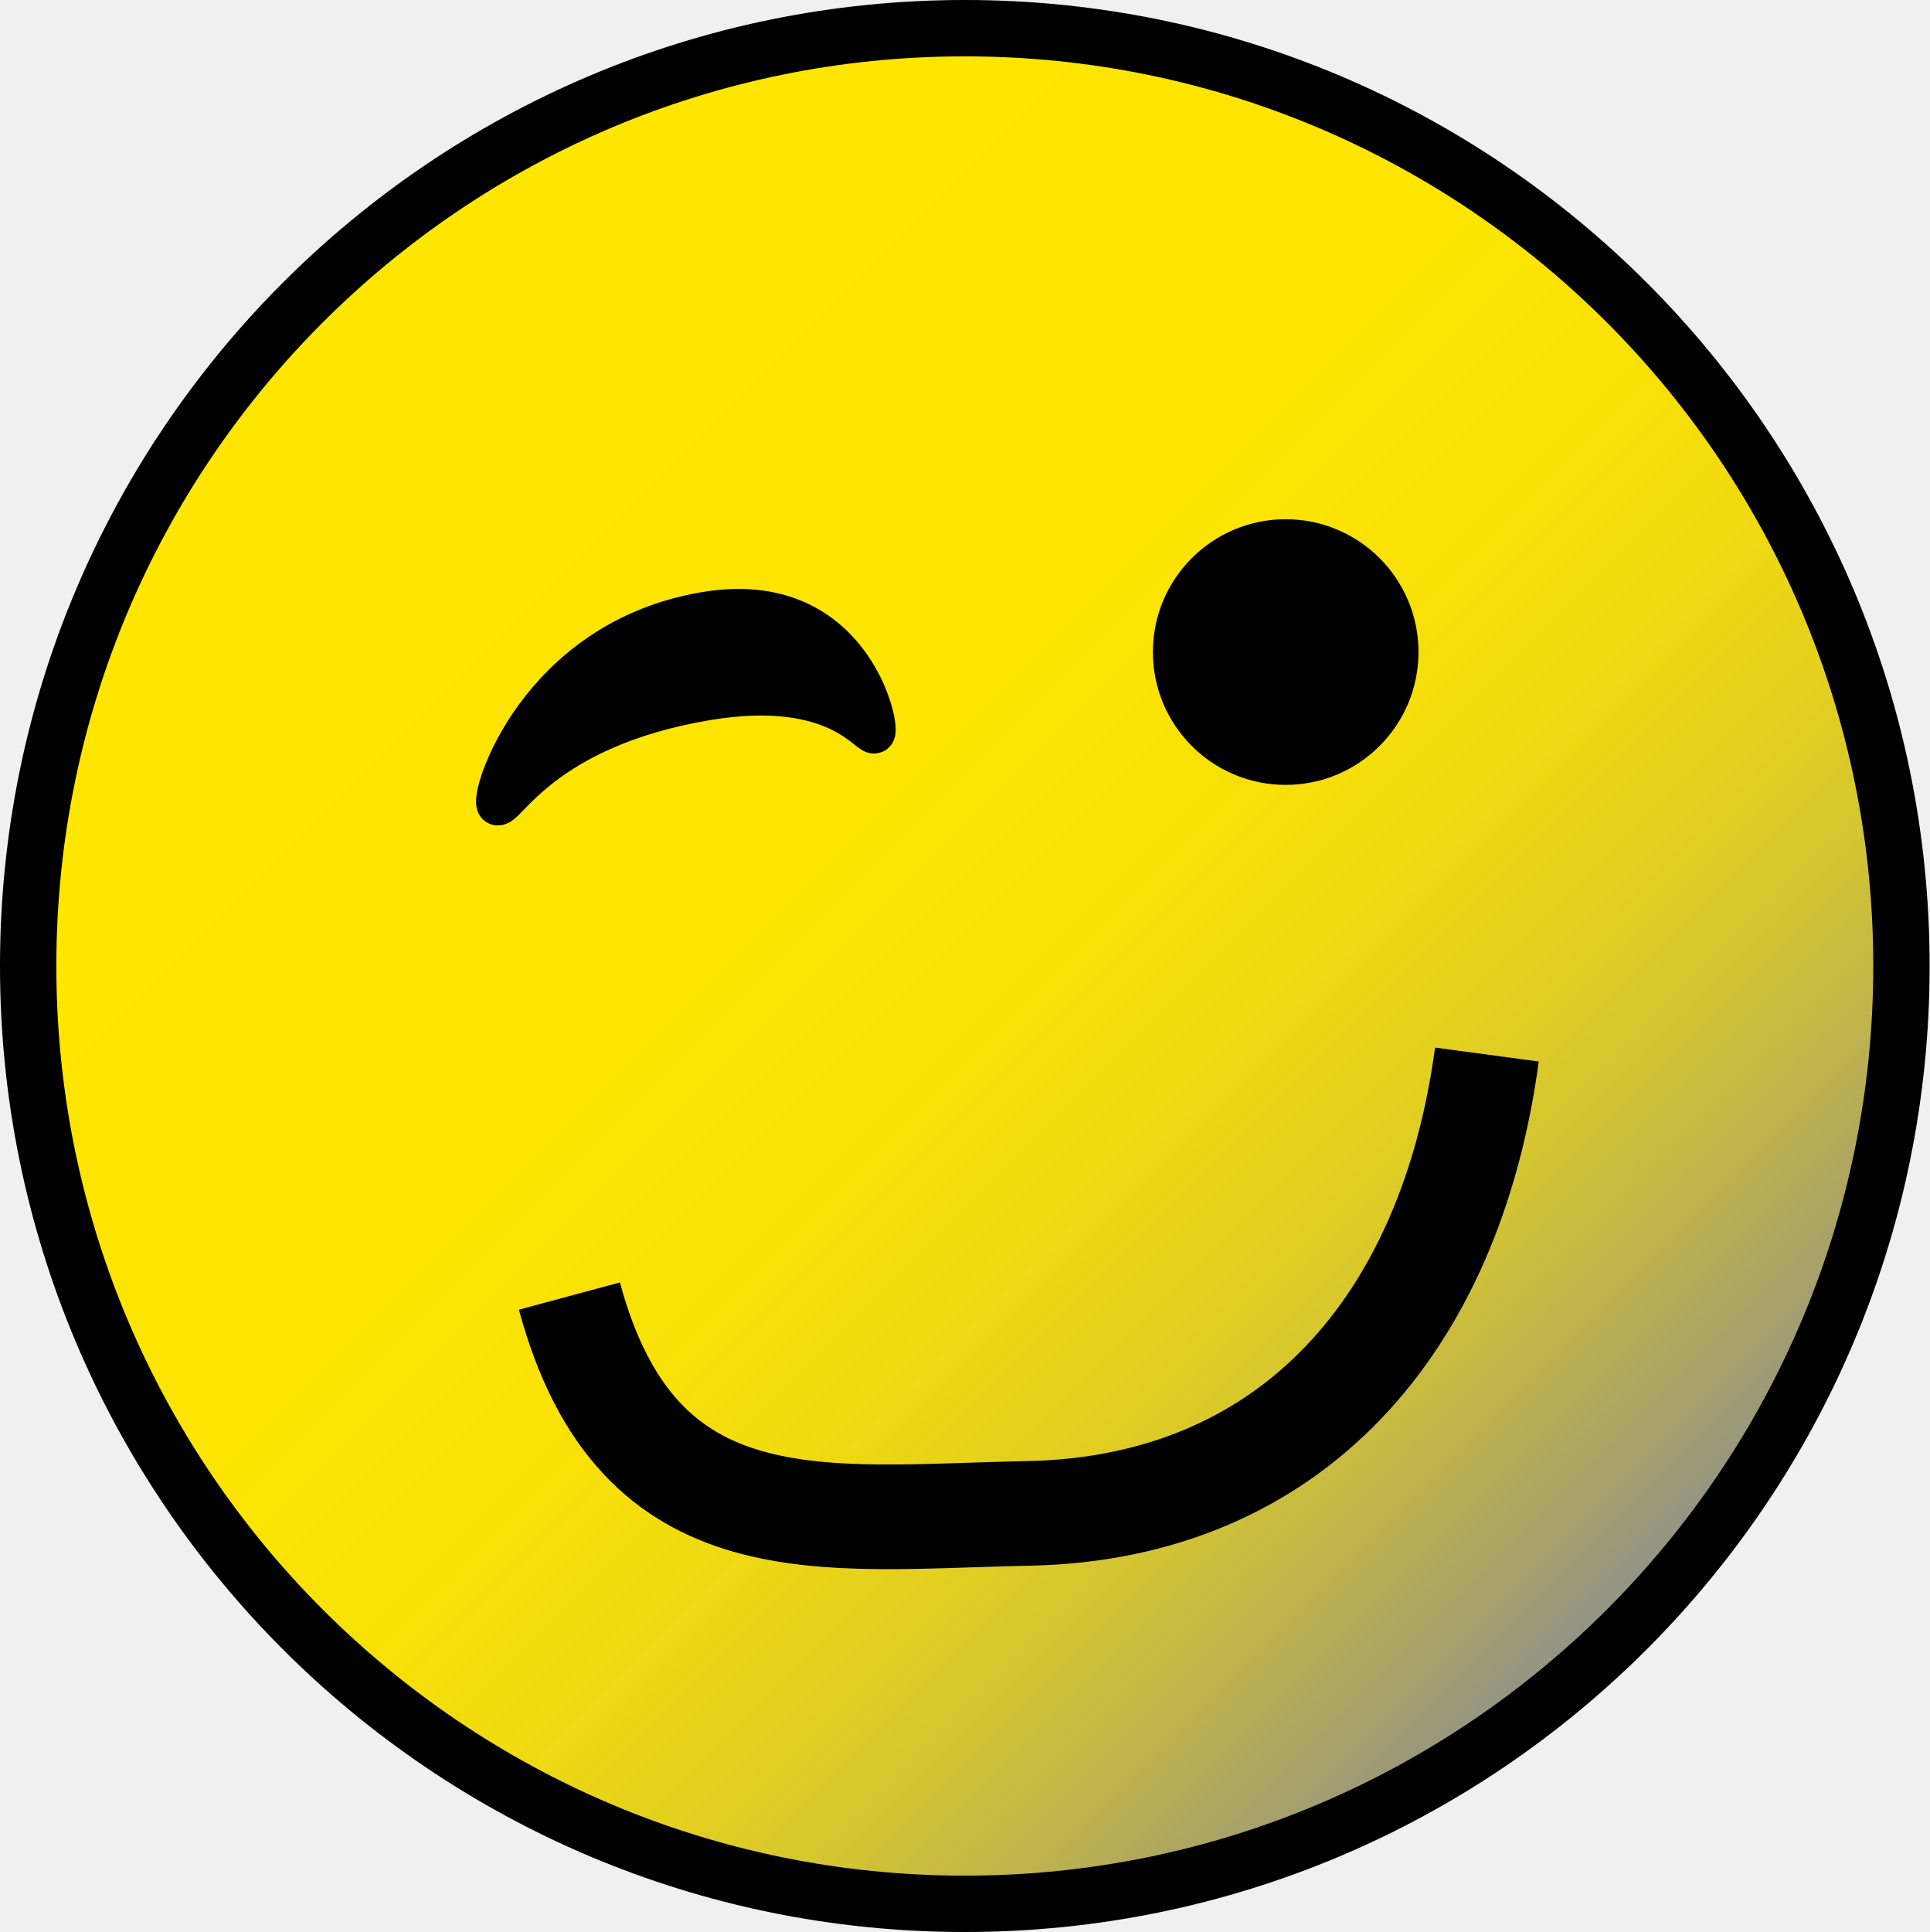
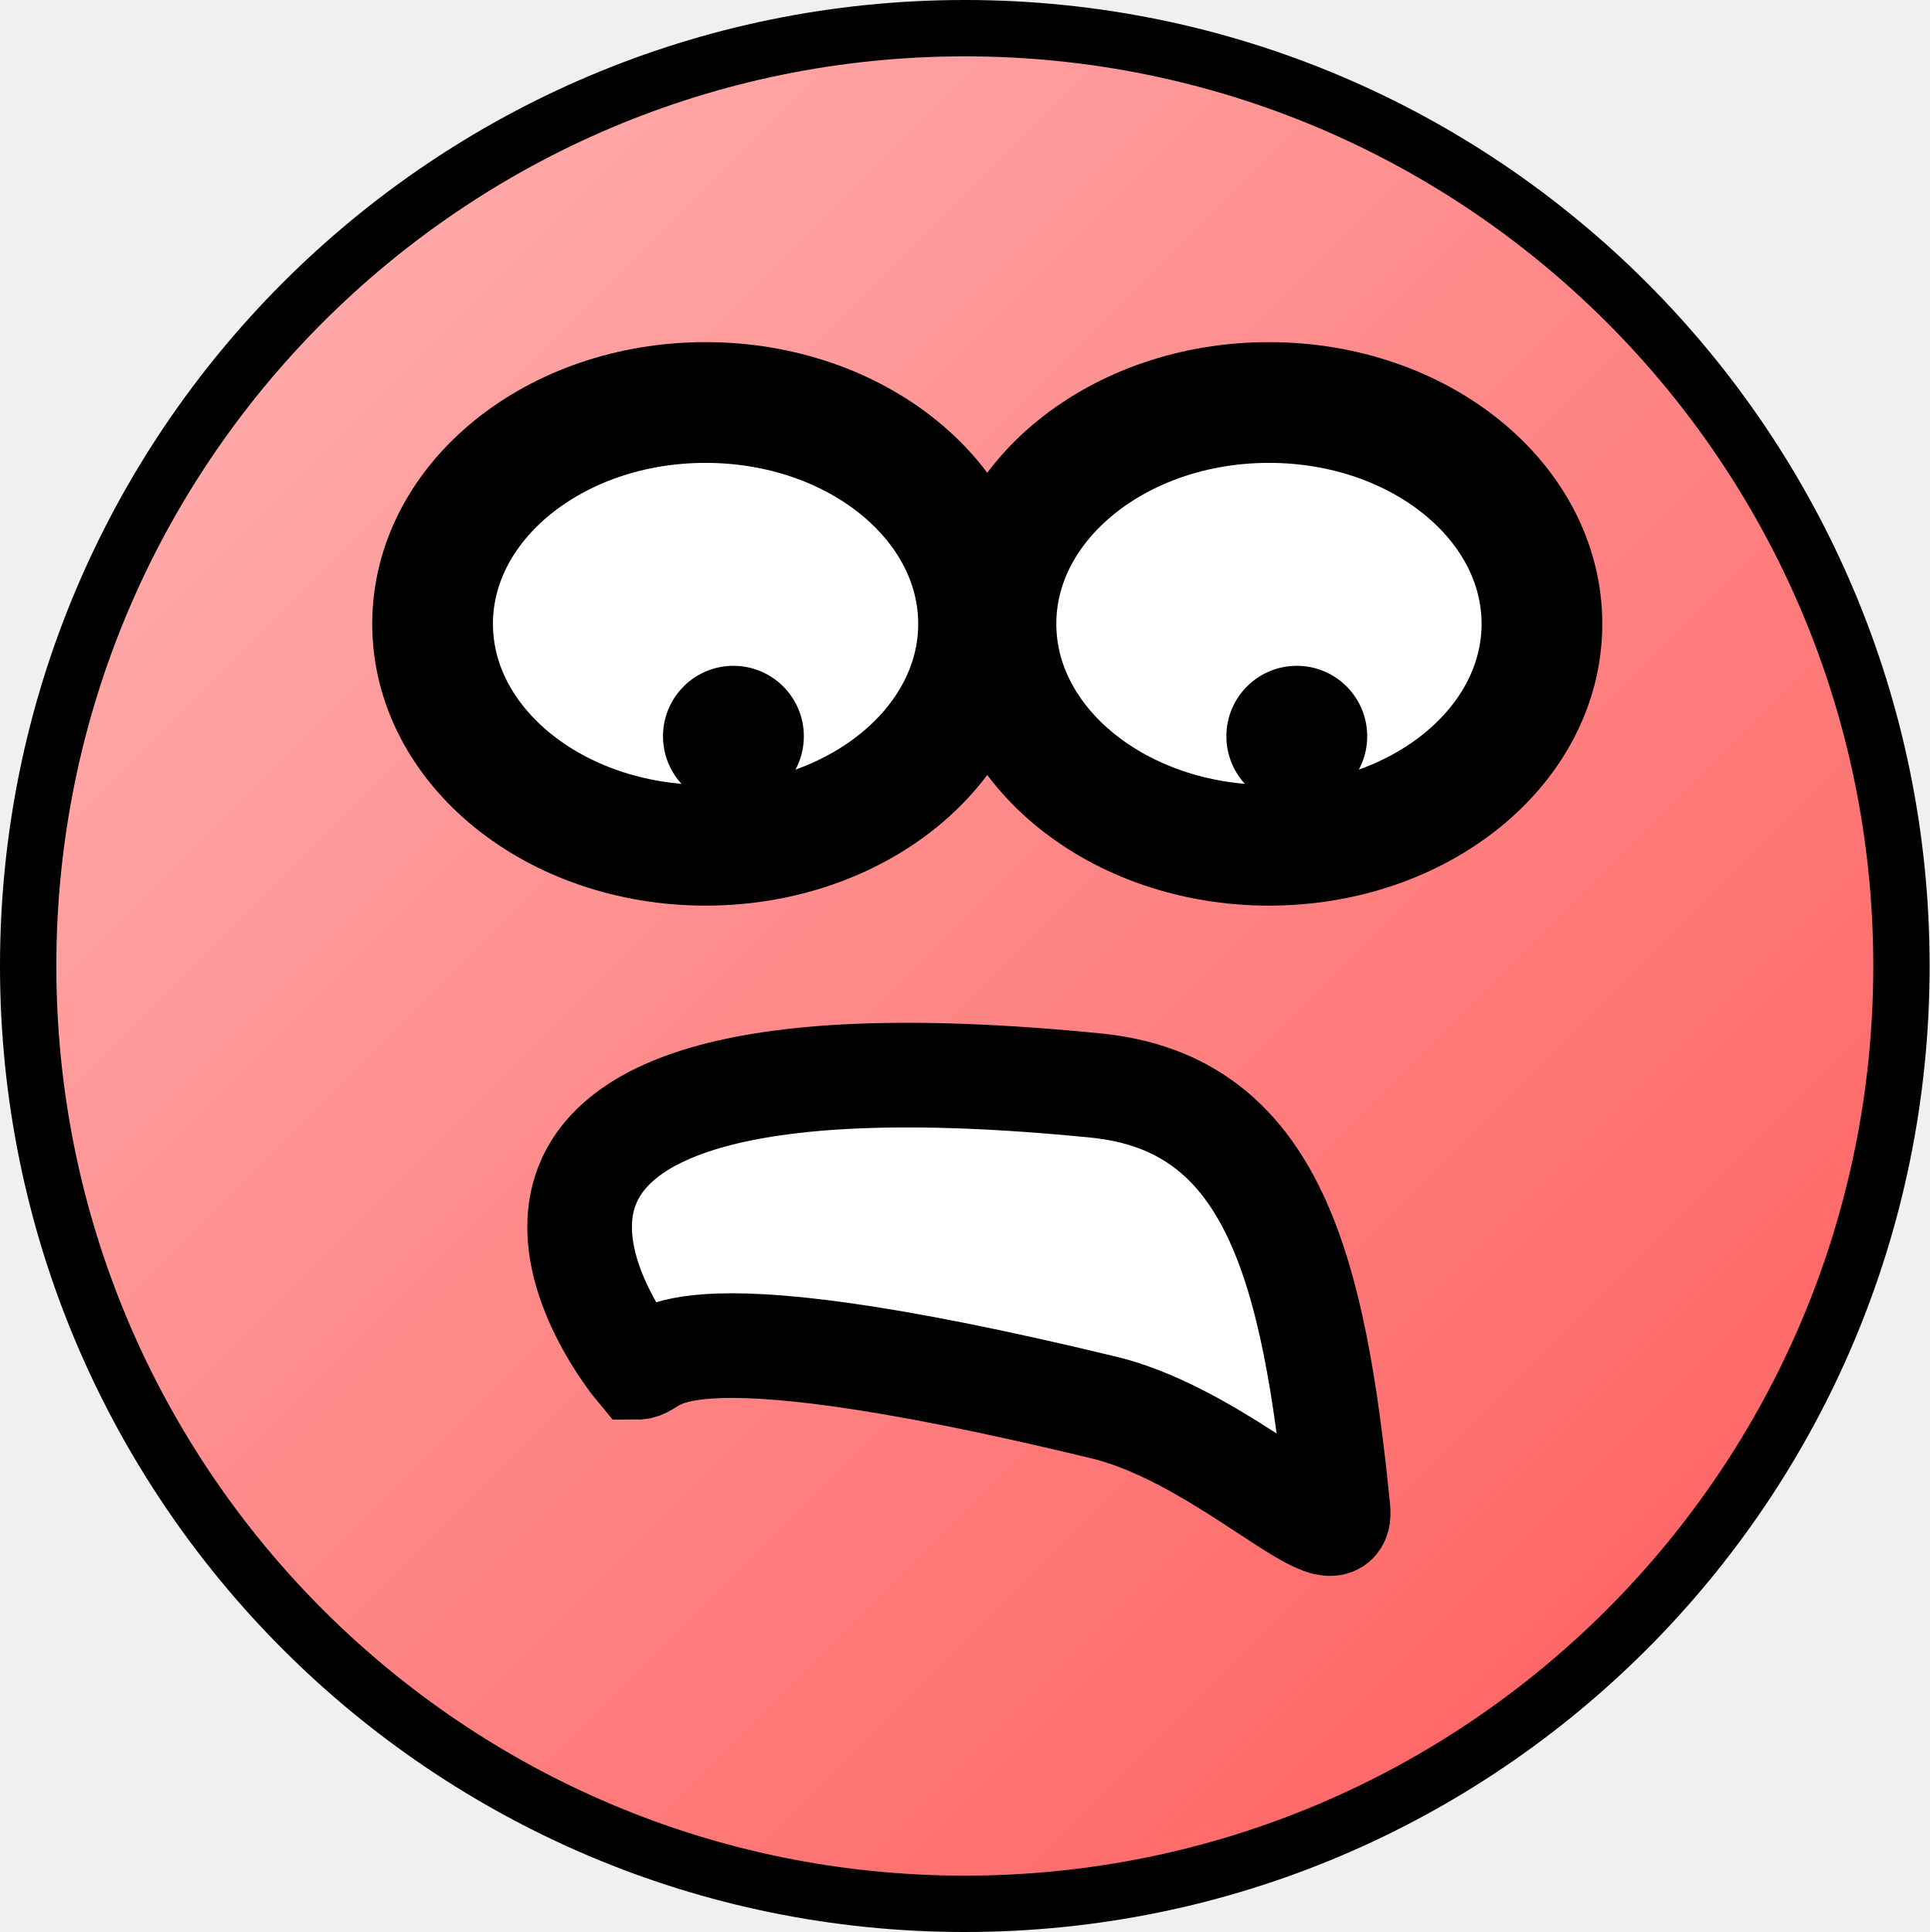
<svg xmlns="http://www.w3.org/2000/svg" viewBox="0 0 239.75 240">
  <defs>
-     <style>.cls-1,.cls-2,.cls-3,.cls-4{stroke:#000;stroke-miterlimit:10;}.cls-1{stroke-width:7px;fill:url(#Unbenannter_Verlauf_4);}.cls-3{fill:none;stroke-width:13px;}.cls-4{stroke-width:5px;}</style>
-     <linearGradient id="Unbenannter_Verlauf_4" x1="37.54" y1="37.67" x2="202.21" y2="202.33" gradientUnits="userSpaceOnUse">
-       <stop offset="0" stop-color="#ffe600" />
-       <stop offset="0.4" stop-color="#fde501" />
-       <stop offset="0.54" stop-color="#f8e005" stop-opacity="0.99" />
-       <stop offset="0.64" stop-color="#eed80b" stop-opacity="0.97" />
-       <stop offset="0.73" stop-color="#e0cc15" stop-opacity="0.94" />
-       <stop offset="0.8" stop-color="#cdbd21" stop-opacity="0.9" />
-       <stop offset="0.86" stop-color="#b7aa30" stop-opacity="0.86" />
-       <stop offset="0.92" stop-color="#9c9342" stop-opacity="0.81" />
-       <stop offset="0.97" stop-color="#7e7a56" stop-opacity="0.75" />
-       <stop offset="1" stop-color="#666" stop-opacity="0.7" />
+     <style>.cls-1,.cls-2,.cls-3,.cls-4{stroke:#000;stroke-miterlimit:10;}.cls-1{stroke-width:7px;fill:url(#Unbenannter_Verlauf_25);}.cls-2,.cls-3{fill:#fff;}.cls-2{stroke-width:13px;}.cls-3{stroke-width:15px;}</style>
+     <linearGradient id="Unbenannter_Verlauf_25" x1="37.54" y1="37.67" x2="202.21" y2="202.33" gradientUnits="userSpaceOnUse">
+       <stop offset="0" stop-color="#ffa9a9" />
+       <stop offset="0.49" stop-color="#ff8787" />
+       <stop offset="1" stop-color="#ff6767" />
    </linearGradient>
  </defs>
  <g id="Ebene_3" data-name="Ebene 3">
    <ellipse class="cls-1" cx="119.88" cy="120" rx="116.38" ry="116.5" />
-     <circle class="cls-2" cx="159.75" cy="81" r="16" />
-     <path class="cls-3" d="M71,161c8.5,31.5,31.5,27.5,57,27,32.74-.64,52.5-23.5,57-57" transform="translate(-0.25)" />
-     <path class="cls-4" d="M62,100c-1-.81,5-20.56,26-24,17.84-2.93,21.53,13.88,21,15s-4.23-6.83-21-4C67.57,90.44,63,100.77,62,100Z" transform="translate(-0.25)" />
+     <path class="cls-2" d="M166.5,189.5c-3-30-8.1-50.46-30.08-52.65-93.92-9.35-57,35-57,35,3,0,1.62-8.63,58,5C152.5,180.5,167.2,196.54,166.5,189.5Z" transform="translate(-0.25 -2)" />
+     <ellipse class="cls-3" cx="87.67" cy="77.5" rx="33.92" ry="27.5" />
+     <circle class="cls-4" cx="91.13" cy="91.46" r="8.25" />
+     <ellipse class="cls-3" cx="157.67" cy="77.5" rx="33.92" ry="27.5" />
+     <circle class="cls-4" cx="161.13" cy="91.46" r="8.25" />
  </g>
</svg>
